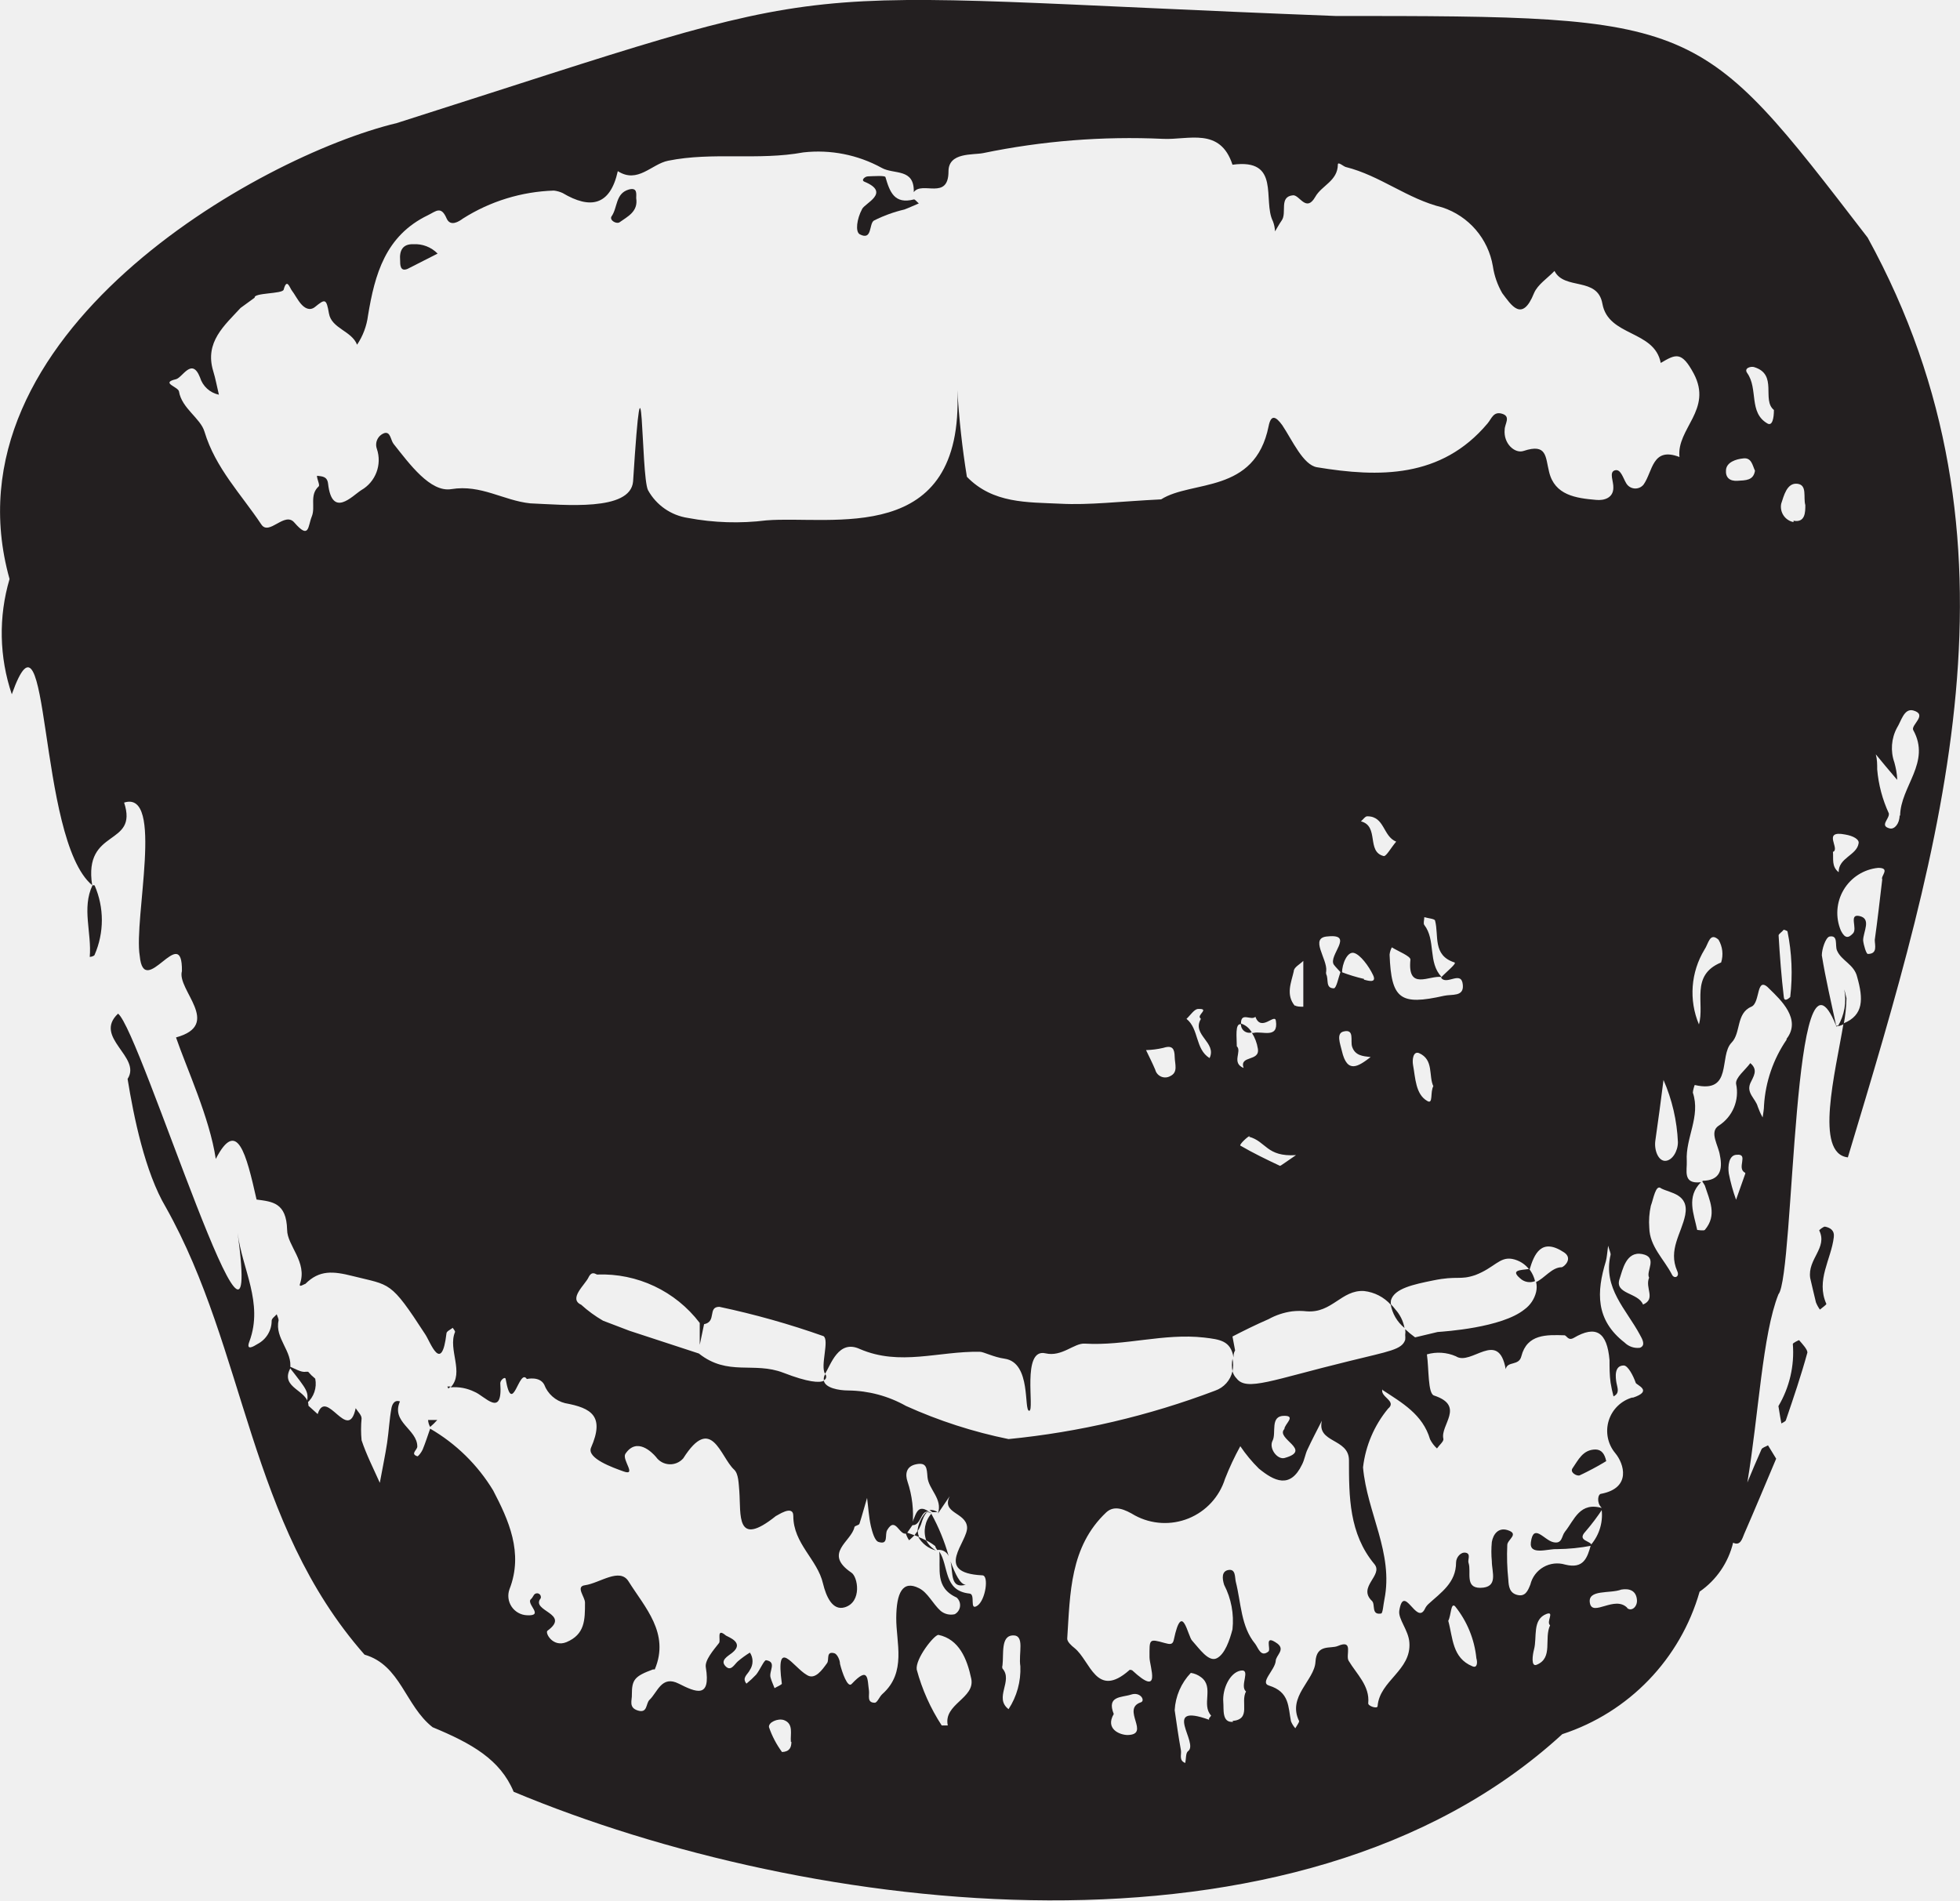
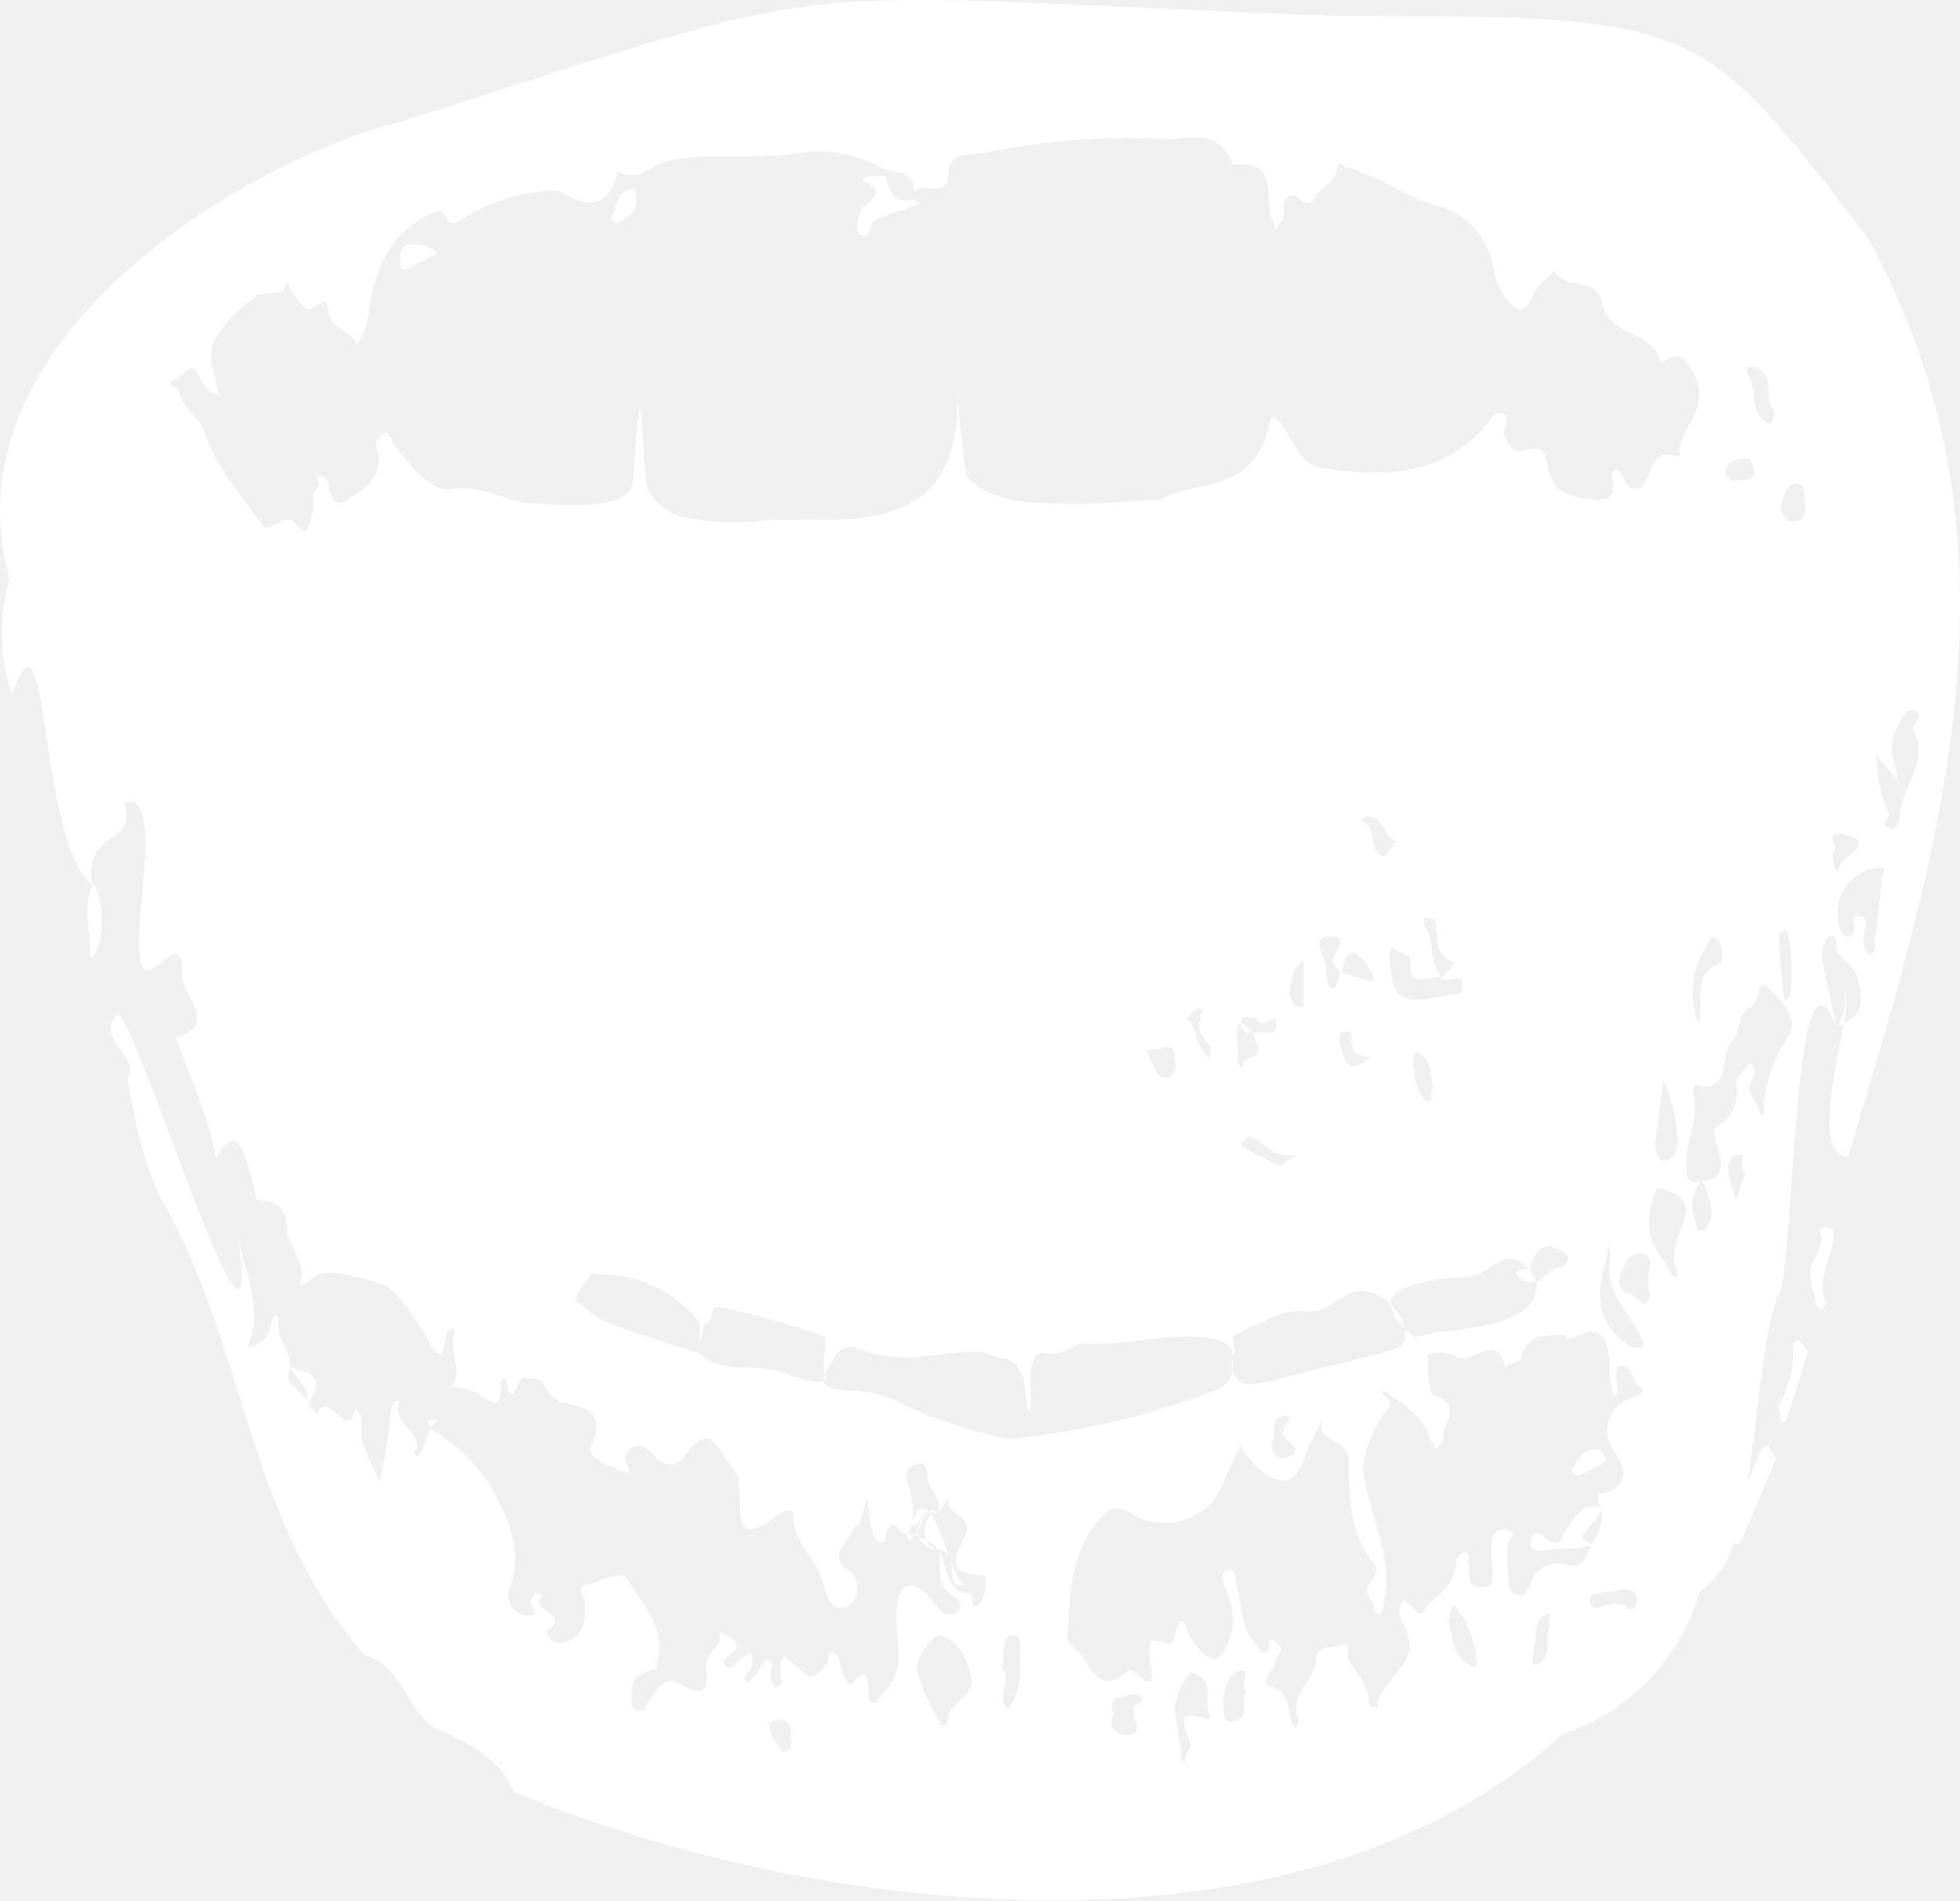
<svg xmlns="http://www.w3.org/2000/svg" viewBox="0 0 112.91 109.49">
  <defs>
-     <style>.cls-1{fill:#231f20;}</style>
+     <style>.cls-1{fill: white;}</style>
  </defs>
  <g id="Layer_2" data-name="Layer 2">
    <g id="Layer_1-2" data-name="Layer 1">
      <path class="cls-1" d="M105.8,59.16s0,0,.07-.08l-.08,0Z" />
      <path class="cls-1" d="M105.13,70.67c-.1,0-.34.2-.33.22.5,1-.68,1.64-.52,2.74.08.34.2.87.33,1.4a1.92,1.92,0,0,0,.23.42c.13-.11.39-.29.37-.33-.61-1.37.28-2.56.43-3.84C105.69,70.89,105.44,70.73,105.13,70.67Z" />
      <path class="cls-1" d="M103.28,77.43a6.07,6.07,0,0,1-.83,3.58c.08.48.12.75.17,1,.09-.06.24-.11.26-.19.44-1.29.88-2.58,1.24-3.9,0-.18-.29-.49-.48-.71C103.62,77.21,103.28,77.37,103.28,77.43Z" />
      <path class="cls-1" d="M107.59,13.69C97.82,1,98,.92,76.93.92,43.13-.38,50.24-1.63,22.86,7.09,14.89,9-3.38,19.3.55,33.36A11,11,0,0,0,.68,40c2.23-6.28,1.44,8.33,4.63,11-.52-3.33,2.68-2.2,1.84-4.76,2.33-.74.54,6.71.9,8.83.24,2.59,2.47-2,2.43.88-.31,1.07,2.36,3.08-.34,3.82.59,1.73,1.94,4.63,2.29,7,1.23-2.38,1.75-.32,2.35,2.34.9.12,1.72.17,1.76,1.74,0,.92,1.18,1.85.74,3.12-.08.24.25,0,.31,0,.81-.81,1.59-.74,2.74-.45,2.17.55,2.14.23,4.17,3.36.3.45.94,2.31,1.22-.06,0-.12.24-.22.36-.32.05.08.16.2.13.25-.42,1,.56,2.33-.25,3.18a2.59,2.59,0,0,1,1.38.26c.58.23,1.63,1.55,1.48-.5,0-.18.28-.41.31-.24.39,2.24.77-.68,1.22,0,0,0,.73-.18,1,.32a1.73,1.73,0,0,0,1.2,1.07c1.53.28,2.29.75,1.5,2.56-.27.62,1.28,1.16,1.86,1.37.8.29-.08-.65.11-1,.66-1,1.55-.09,1.77.17a1,1,0,0,0,1.57.08c1.63-2.57,2.13-.09,2.93.65.26.24.26.81.3,1.24.1,1.36-.22,3.3,2.11,1.43.05,0,1-.69,1,0,0,1.6,1.39,2.5,1.71,3.89.18.75.55,1.59,1.26,1.37,1-.31.75-1.77.37-2-1.63-1.11,0-1.78.18-2.61,0-.09.26-.11.29-.2.16-.49.29-1,.44-1.49.07.54.1,1.1.22,1.63.08.33.22.85.45.91.59.18.33-.43.49-.69.49-.83.7.38,1.13.19l.33-.48h0a6.08,6.08,0,0,0-.29-2.5c-.14-.41-.1-.88.5-1s.61.21.65.74c.06.71.89,1.25.6,2.1l.68-1c-.49,1,.92.92,1,1.77s-2,2.65.88,2.79c.39,0,.19,1.43-.29,1.75s-.08-.67-.45-.7c-1.52-.16-1.18-1.6-1.74-2.42h0v0h0c.09,1-.28,2.07,1,2.65A.59.59,0,0,1,55,93a.94.94,0,0,1-.81-.19c-.45-.4-.74-1.06-1.25-1.31-.95-.48-1.3.28-1.31,1.71s.61,3.14-.8,4.39c-.17.15-.29.5-.44.5-.46,0-.3-.41-.33-.68-.1-.69,0-1.46-1-.4-.23.25-.55-.67-.67-1.16,0-.22-.16-.56-.32-.61-.5-.14-.29.36-.42.56-.28.39-.7,1-1.17.69-.78-.44-1.82-2.28-1.44.5,0,.06-.27.17-.42.26-.08-.21-.17-.4-.23-.61-.11-.36.38-.9-.26-1-.12,0-.35.56-.57.83A5.48,5.48,0,0,1,43,97c-.28-.35.08-.53.2-.79a.9.9,0,0,0,0-1,5.68,5.68,0,0,0-.7.51c-.21.19-.4.6-.71.27s.12-.56.38-.76c.75-.59-.21-.91-.35-1-.58-.49-.28.28-.4.43-.33.42-.83,1-.76,1.4.3,1.82-.57,1.44-1.56.94s-1.22.5-1.69.94c-.21.21-.1.78-.66.61s-.33-.6-.35-.93c0-.85.16-1.05,1.22-1.44,0,0,.09,0,.1,0,.88-2.09-.58-3.58-1.51-5.07-.51-.82-1.66.1-2.51.22-.56.07,0,.67,0,1,0,1,0,1.83-1.07,2.28-.79.32-1.25-.55-1.09-.66,1.37-1-1-1.12-.39-1.87a.22.22,0,0,0-.33-.25c-.09.06-.13.21-.22.29-.35.26.81,1-.25.94a1.12,1.12,0,0,1-1-1.5c.82-2.1-.06-4-.94-5.69a10.24,10.24,0,0,0-3.63-3.56c-.14.4-.27.81-.43,1.2-.07.16-.26.41-.31.39-.42-.14,0-.36,0-.56,0-1-1.53-1.4-1-2.6-.36-.12-.46.24-.49.39-.12.66-.15,1.33-.25,2s-.28,1.53-.42,2.3c-.36-.81-.77-1.61-1.05-2.45a6.55,6.55,0,0,1,0-1.26c0-.2-.22-.39-.34-.59-.43,2.06-1.69-1.23-2.19.34l-.53-.48h0c0-.91-1.64-1-1.06-2.13.17-1-.9-1.75-.66-2.79,0-.1-.07-.23-.11-.35-.1.12-.29.24-.29.37a1.51,1.51,0,0,1-.81,1.34c-.24.15-.69.42-.47-.15.82-2.22-.43-4.18-.68-6.25C15.27,82.7,8.09,59.36,6.8,58.4c-1.45,1.37,1.38,2.49.55,3.76.35,2.16,1,5.37,2.2,7.39C14.2,77.82,14.3,87.72,21,95.33c2.08.6,2.34,2.94,3.92,4.18,2.27.94,3.9,1.87,4.67,3.72C46.52,110.31,74.7,113.94,90,99.91a12.15,12.15,0,0,0,7.91-8.21,4.79,4.79,0,0,0,1.93-2.82c.43.21.53-.26.64-.51.62-1.42,1.21-2.84,1.84-4.33l-.47-.77c-.13.08-.34.13-.38.24-.28.63-.55,1.27-.81,1.9.65-3.9.87-8.53,1.79-10.84.94-1.1.79-21.8,3.33-15.46h0c-.29-1.36-.61-2.71-.83-4.07,0-.35.21-1,.43-1.08.53-.11.32.49.44.79.25.61,1,.8,1.17,1.55.35,1.24.38,2.19-.79,2.66-.47,2.84-1.69,7.5.25,7.72C111.93,48.5,117.17,31.14,107.59,13.69Zm-62,86.66c0,.32-.1.57-.54.59a5.3,5.3,0,0,1-.75-1.43c-.05-.28.51-.53.86-.41C45.73,99.31,45.52,99.9,45.56,100.35Zm9-.94c-.12,0-.32,0-.34,0a11.23,11.23,0,0,1-1.44-3.22c-.09-.62,1-2,1.25-2,1.19.25,1.65,1.38,1.89,2.52S54.33,98.17,54.6,99.41Zm48.16-45.85a.81.81,0,0,1,.22.09,12,12,0,0,1,.16,3.79c-.14.14-.35.27-.37,0-.14-1.18-.23-2.36-.3-3.55C102.46,53.81,102.67,53.68,102.76,53.56Zm-1.7-32.41c1.39.42.42,1.89,1.14,2.47,0,.47-.09.94-.37.78-1.1-.63-.52-2-1.17-2.91C100.45,21.21,100.85,21.09,101.06,21.15Zm-.63,5.26c.48-.06.53.39.68.71-.09.57-.54.55-1,.58s-.71-.19-.67-.63S100,26.45,100.43,26.41ZM99,54.14a1.62,1.62,0,0,1,.15,1.31c-1.8.74-.93,2.37-1.28,3.57v0h0v0a4.76,4.76,0,0,1,.32-4.31C98.42,54.38,98.49,53.68,99,54.14ZM30.55,29C29,28.84,27.72,27.9,26,28.18c-1.21.2-2.41-1.45-3.33-2.61-.17-.22-.17-.71-.52-.62a.71.71,0,0,0-.44.91,2,2,0,0,1-.9,2.38c-.53.34-1.68,1.63-1.91-.37-.05-.44-.35-.42-.64-.46,0,.21.18.53.1.61-.55.5-.17,1.18-.4,1.74s-.13,1.35-1,.35c-.56-.67-1.46.79-1.91.1-1.15-1.73-2.64-3.24-3.27-5.34-.23-.78-1.31-1.34-1.47-2.32-.05-.27-1.08-.49-.18-.7.38-.08.92-1.29,1.39-.11a1.45,1.45,0,0,0,1.09,1c-.11-.45-.19-.92-.33-1.37-.5-1.66.65-2.62,1.58-3.63l.81-.59c-.06-.29,1.6-.21,1.67-.46.19-.71.35-.1.48.06s.32.53.52.76.49.42.8.18c.59-.48.66-.5.81.37s1.31,1,1.62,1.8a3.9,3.9,0,0,0,.63-1.68c.39-2.37,1-4.6,3.45-5.78.47-.23.76-.56,1.08.19.22.49.71.17.94,0a10.39,10.39,0,0,1,5.24-1.61,1.69,1.69,0,0,1,.5.14c1.6.95,2.74.73,3.18-1.26,1.15.74,1.94-.41,2.9-.6,2.57-.52,5.18,0,7.79-.48a7.6,7.6,0,0,1,4.51.89c.71.4,1.89,0,1.85,1.4.48-.66,2,.5,2-1.2,0-1.11,1.42-.93,2-1.05A41.69,41.69,0,0,1,67,8c1.47.07,3.29-.69,4,1.49,2.81-.38,1.72,2.05,2.33,3.26a1.81,1.81,0,0,1,.12.58c.13-.21.24-.42.38-.62.33-.45-.18-1.39.67-1.46.38,0,.75,1,1.27.09.37-.66,1.29-.91,1.3-1.86,0-.19.33.11.45.14,2,.5,3.55,1.84,5.57,2.33A4.32,4.32,0,0,1,86,15.34a4.39,4.39,0,0,0,.54,1.55c.51.67,1.14,1.72,1.83,0,.21-.5.78-.86,1.18-1.28.57,1.13,2.48.31,2.76,1.89.34,1.9,3,1.51,3.36,3.41.87-.51,1.2-.69,1.9.61,1.11,2.09-1,3.17-.82,4.81-1.58-.61-1.53.83-2.07,1.59a.61.61,0,0,1-1-.08c-.19-.32-.32-.85-.66-.74s-.06.64-.08,1c0,.58-.52.75-1,.7-1.16-.1-2.38-.27-2.7-1.61-.22-.87-.11-1.66-1.47-1.21-.5.17-1.17-.42-1.09-1.23,0-.33.37-.75-.14-.91s-.61.28-.85.56c-2.66,3.16-6.25,3.11-9.82,2.52-.8-.13-1.42-1.55-2-2.42-.37-.51-.65-.65-.79.06-.79,3.92-4.43,3.09-6.19,4.21-2.42.12-4.13.34-5.82.25-1.88-.09-3.87,0-5.37-1.55a49.11,49.11,0,0,1-.55-5c.39,9.08-7.26,7.21-11,7.51a14.64,14.64,0,0,1-4.52-.14,3.16,3.16,0,0,1-2.3-1.6c-.42-.84-.26-9.89-.86-.5C36.32,29.48,32.51,29.08,30.55,29ZM96.66,65.8c0,.53-.33,1.07-.73,1.08s-.65-.62-.57-1.17c.17-1.16.32-2.32.47-3.49,0,0,0,0,0,0A10.05,10.05,0,0,1,96.66,65.8ZM94.47,76.9c.14.25.35.62,0,.75a1.06,1.06,0,0,1-.88-.3c-1.69-1.31-1.62-2.92-1.08-4.69.06-.23.07-.46.13-.89.09.32.16.44.14.53C92.33,74.21,93.69,75.44,94.47,76.9ZM80.05,55a1.13,1.13,0,0,1,.13-.42c.37.23,1.09.51,1.07.71-.18,1.82,1.1.88,1.8,1,0,0,0,0,0,0l0,0,0,0h0c-.81-.84-.32-2.12-1-3-.07-.09,0-.29,0-.45.22.07.6.09.62.2.23.86-.16,2,1.12,2.41.15.05-.48.55-.76.85a.1.1,0,0,1,0,.05h0c.33.42,1.17-.47,1.24.4.06.69-.63.52-1.08.62C80.66,57.94,80.15,57.57,80.05,55Zm2.53,7.56c-.21.34,0,1.09-.36.87-.68-.39-.68-1.33-.82-2.08-.05-.28,0-.8.34-.68C82.62,61.05,82.28,62,82.58,62.6Zm-4-6.16a9.9,9.9,0,0,1-1.31-.4v0l-.05,0h0c-.12.33-.23.93-.38.94-.5,0-.29-.52-.44-.81a.36.36,0,0,1,0-.18c.08-.71-1-1.94.09-2,1.57-.16,0,1.11.35,1.63.13.17.28.31.42.47h.05c0-.53.31-1.24.68-1.15s.87.77,1.11,1.28S78.74,56.48,78.57,56.44Zm.38,4.5c-.7.53-1.35,1-1.66-.36-.1-.42-.33-1,.09-1.11.66-.17.39.53.5.87.17.52.62.55,1.06.6ZM78.4,47.32c.12-.1.25-.3.37-.29,1,0,.89,1.15,1.66,1.46-.3.35-.58.87-.72.83C78.7,49.07,79.47,47.6,78.4,47.32Zm-7.15,13c0-.55-.12-1.38.24-1.31h0s0,0,0-.06c0-.66.59-.13.83-.37.33.9,1.12-.22,1.18.23.16,1.06-.8.57-1.29.7h-.09a2.37,2.37,0,0,1,.34.9c.14.77-1.08.37-.82,1.12C70.92,61.23,71.56,60.57,71.25,60.28Zm.7,5.17c1,.27,1,1.17,2.71,1.06-.56.38-.9.63-.92.62-.79-.37-1.57-.75-2.29-1.17C71.39,65.93,71.91,65.44,72,65.45Zm2.65-7.53c-.55-.65-.21-1.37-.07-2,0-.23.35-.4.55-.6v-.09l0,.05,0,0c0,.33,0,.65,0,1V58C74.9,58,74.68,58,74.6,57.92Zm-5.43.76c-.52.91.94,1.34.51,2.24-.84-.52-.6-1.68-1.33-2.26.22-.2.45-.57.67-.57C69.74,58.1,68.88,58.5,69.17,58.68ZM67.41,62a.59.59,0,0,1-.86-.37c-.16-.38-.35-.75-.53-1.13h0a4.92,4.92,0,0,0,1-.13c.53-.17.64.07.65.51S67.88,61.78,67.41,62ZM58.78,96a4.2,4.2,0,0,1-.68,2.47c-.86-.66.28-1.63-.35-2.34a.27.27,0,0,1,0-.18c.08-.65-.11-1.71.6-1.73S58.66,95.26,58.78,96ZM58.1,82.91A27.78,27.78,0,0,1,52.19,81a6.93,6.93,0,0,0-3.32-.89c-.56,0-1.33-.15-1.41-.56-.25.13-.91.09-2.33-.46-1.71-.66-3.19.22-4.87-1.11l-4-1.31-1.52-.58a7.33,7.33,0,0,1-1.26-.92c-.75-.34.22-1.15.42-1.57s.43-.17.5-.17a7.08,7.08,0,0,1,5.91,2.79l0,1.26.25-1.19c.74-.14.19-1,.88-1a47.38,47.38,0,0,1,6,1.69c.35.23-.2,1.72.09,2.17h0c.33-.52.77-2,2-1.43,2.32,1,4.52.12,6.91.16.23,0,.79.31,1.44.4,1.55.23,1.08,3,1.41,3s-.46-3.64.94-3.31c.94.22,1.65-.6,2.26-.56,2.32.14,4.55-.61,6.87-.35.92.11,1.54.18,1.7,1.15v0c0-.13,0-.26.09-.41L71,77c.64-.33,1.3-.66,2.08-1a3.88,3.88,0,0,1,1.36-.45,3.74,3.74,0,0,1,.84,0c1.46.11,2-1.25,3.3-1.17a2.44,2.44,0,0,1,1.55.8.8.8,0,0,1,0-.27c.2-.68,1.3-.91,2.43-1.14,1.41-.29,1.52,0,2.43-.31,1.1-.42,1.39-1.06,2.12-.93a1.61,1.61,0,0,1,1,.63c.27-.91.68-1.88,2-1,.51.35,0,.83-.15.85-.56,0-1,.65-1.47.85a1.24,1.24,0,0,1,0,.58,1.74,1.74,0,0,1-.67,1c-1.31,1.06-4.61,1.27-5,1.3l-1.3.31a5.49,5.49,0,0,1-.57-.47,1.16,1.16,0,0,1,0,.33,1.43,1.43,0,0,1,0,.28c-.19.57-.89.65-3.24,1.23-4.43,1.08-5.89,1.75-6.47,1A.91.91,0,0,1,71,79a1.54,1.54,0,0,1-1,1.12A46.42,46.42,0,0,1,58.1,82.91ZM74,84c-.42.11-.92-.56-.69-1s-.17-1.44.68-1.43c.69,0,0,.49,0,.76C73.45,82.89,75.65,83.54,74,84ZM65.71,98.08c-1.13.39.6,1.85-.75,1.88-.44,0-1.31-.34-.8-1.21-.42-1.06.45-.94,1-1.12S66,98,65.71,98.08Zm3.94,1c-2.78-1-.56,1.36-1.21,1.81-.14.1-.11.45-.16.68-.38-.14-.21-.48-.25-.73-.14-.77-.25-1.55-.36-2.31a3.38,3.38,0,0,1,.93-2.15,1.29,1.29,0,0,1,.59.25c.77.57,0,1.58.58,2.21C69.79,98.81,69.66,99,69.65,99Zm1.39.12c-.67.07-.53-.74-.57-1.14-.06-.76.38-1.7,1-1.81s-.08.89.31,1.2C71.44,98.07,72.1,99.05,71,99.15ZM84.82,96c-1.17-.48-1.12-1.65-1.39-2.62.17-.31.14-1.07.39-.84a5.68,5.68,0,0,1,1.23,3C85.12,95.76,85.11,96.13,84.82,96Zm4.48-2.37c-.37.78.19,1.88-.77,2.28-.35.15-.24-.58-.16-.88.19-.71-.12-1.73.73-2.05C89.57,92.82,89.05,93.45,89.3,93.64Zm4.44-1c-.72-.73-2,.54-2.15-.27s1.16-.53,1.81-.78c.48-.08.86.07.9.6C94.33,92.56,94,92.86,93.74,92.65Zm.31-12.12a2,2,0,0,0-1,3.21c.51.61.94,2-.8,2.34-.21,0-.28.52,0,.79h0A2.64,2.64,0,0,1,91.65,89c-.21.75-.42,1.41-1.49,1.14a1.59,1.59,0,0,0-2,1.15c-.15.38-.3.71-.75.6s-.5-.49-.52-.88a13.14,13.14,0,0,1-.06-2c0-.31.73-.64,0-.86-.51-.15-.81.23-.89.69a5.88,5.88,0,0,0,0,1.11c0,.63.4,1.52-.67,1.53-.9,0-.5-.92-.67-1.43-.07-.17.15-.52-.15-.59s-.57.27-.57.56c0,1.17-.87,1.73-1.6,2.4a.9.9,0,0,0-.21.3c-.48.9-1.2-1.52-1.46.07-.08.49.53,1.12.58,1.84.12,1.61-1.71,2.19-1.83,3.66,0,.19-.56,0-.54-.16.1-1-.67-1.68-1.13-2.45-.19-.31.31-1.25-.62-.85-.42.18-1.23-.14-1.29.92s-1.64,2-.94,3.41c0,.08-.14.27-.22.41a1.33,1.33,0,0,1-.25-.4c-.17-.83-.07-1.69-1.27-2.06-.54-.17.34-.89.39-1.41,0-.32.56-.64.11-1-.83-.6-.36.31-.53.45-.44.35-.58-.2-.76-.44-.83-1-.81-2.36-1.12-3.58-.06-.26,0-.74-.41-.68s-.38.48-.26.86A4.52,4.52,0,0,1,71,93.87c-.16.62-.44,1.44-.91,1.67s-1-.56-1.4-1c-.27-.23-.58-2.39-1.07-.07-.06.3-.23.27-.52.19-.93-.26-.88-.23-.88.82,0,.53.73,2.36-1,.75,0,0-.15-.06-.17,0-1.9,1.67-2.23-.54-3.15-1.28-.18-.14-.43-.37-.42-.55.17-2.6.15-5.29,2.25-7.27.48-.44,1.08-.16,1.65.18a3.63,3.63,0,0,0,5.19-2.11,16,16,0,0,1,.88-1.88,8.43,8.43,0,0,0,1.07,1.29c.87.71,1.8,1.2,2.49-.24.14-.27.18-.59.31-.86.26-.56.55-1.11.83-1.66-.31,1.3,1.55,1,1.56,2.27,0,2.09,0,4.24,1.47,6,.52.64-1,1.31-.14,2.12.2.2-.06.82.52.72.1,0,.13-.52.19-.8.54-2.69-1-5-1.23-7.62a6.49,6.49,0,0,1,1.44-3.38c.54-.45-.49-.67-.32-1.14l0,0,0,0s0,0,0,.06c1.13.74,2.32,1.41,2.74,2.84a1.81,1.81,0,0,0,.4.53c.13-.19.4-.41.37-.55-.2-.8,1.28-1.9-.54-2.5-.36-.11-.29-1.54-.41-2.37a2.46,2.46,0,0,1,1.67.11c.88.58,2.45-1.59,2.87.74.1-.48.76-.17.9-.74.33-1.29,1.46-1.24,2.48-1.21.13,0,.21.34.54.15,1.28-.75,1.92-.34,2.06,1.28,0,.43,0,.86.06,1.29a7.6,7.6,0,0,0,.17.8c.38-.19.22-.49.17-.78s-.15-1,.42-1c.24,0,.55.59.69,1C94.27,79.8,95.27,80.13,94.05,80.53ZM95,73.61c-.25.6.41,1.22-.35,1.55-.27-.7-1.66-.59-1.35-1.48.17-.5.37-1.61,1.3-1.43S94.8,73.24,95,73.61ZM97.08,70c-.21,1.06-1,2-.46,3.23.16.33-.17.47-.3.21-.46-.9-1.29-1.62-1.31-2.71a4.31,4.31,0,0,1,.09-1.26c.15-.39.28-1.28.6-1C96.22,68.74,97.31,68.79,97.08,70Zm3.46-2.38-.53,1.5a10.07,10.07,0,0,1-.42-1.52c-.06-.42,0-1.06.46-1.07C100.77,66.46,100,67.32,100.54,67.57Zm2.38-7.72a7.53,7.53,0,0,0-1.3,3.78c0,.23-.05.47-.08.7a4.24,4.24,0,0,1-.28-.62c-.12-.46-.67-.78-.43-1.35.17-.38.48-.76,0-1.16-.29.4-.86.83-.82,1.19A2.28,2.28,0,0,1,99,64.86c-.55.37,0,1.13.08,1.71.17.83,0,1.44-1,1.46l0,.06L98,68a1.48,1.48,0,0,1,.21.3c.27.85.73,1.7,0,2.56-.06.06-.44,0-.44,0-.19-.93-.64-1.9.22-2.75-1.08.13-.79-.69-.82-1.23-.08-1.32.81-2.56.35-3.93,0-.12.1-.45.11-.44,2.22.52,1.37-1.67,2.12-2.44.55-.56.25-1.69,1.14-2.07.55-.23.24-1.9,1.07-1C102.55,57.58,103.8,58.72,102.92,59.85Zm.4-29.82a.9.9,0,0,1-.71-1.06c.15-.44.32-1.21.92-1.15s.34.78.47,1.23C104,29.5,104,30.13,103.32,30Zm2.27,19c.45-.16-.66-1.27.71-1,.47.08.81.28.77.5-.1.7-1.16.83-1.15,1.67C105.5,49.92,105.63,49.48,105.59,49.07Zm2.84,1.59c-.14,1.19-.27,2.34-.43,3.48,0,.3.18.81-.4.81-.09,0-.24-.5-.27-.78,0-.5.51-1.27-.24-1.41-.59-.11-.08.72-.34,1s-.46.32-.7-.15A2.61,2.61,0,0,1,108.2,50C108.93,50,108.32,50.49,108.43,50.66Zm1-3.69c0,.47-.29.81-.56.75-.63-.15,0-.56-.06-.87a7.58,7.58,0,0,1-.67-2.53c0-.29,0-.58-.08-.87l.57.69.66.78c0-.35-.08-.7-.16-1a2.48,2.48,0,0,1,.15-2c.24-.37.4-1.13.93-1,.86.24-.12.82,0,1.12C111.26,43.93,109.48,45.3,109.46,47Z" />
      <path class="cls-1" d="M5.35,50.92l0,0h0Z" />
      <path class="cls-1" d="M5.17,55.13c.1,0,.27-.06.28-.12a5,5,0,0,0,0-4S5.38,51,5.33,51C4.7,52.32,5.29,53.74,5.17,55.13Z" />
      <polygon class="cls-1" points="54.03 89.3 54.03 89.3 54.03 89.3 54.03 89.3" />
      <path class="cls-1" d="M25.83,80l.13-.12-.19,0Z" />
      <path class="cls-1" d="M25.19,81.81l-.31,0a2,2,0,0,1-.22,0,.92.92,0,0,0,.12.4A3.89,3.89,0,0,0,25.19,81.81Z" />
      <path class="cls-1" d="M55.64,91.3c-.32,0-.61-.61-.88-1.34C54.91,90.63,54.73,91.56,55.64,91.3Z" />
      <path class="cls-1" d="M54,89.33h0v0Z" />
      <path class="cls-1" d="M54.65,89.65a11.54,11.54,0,0,0-1-2.44,1.55,1.55,0,0,0-.29,1.54,2.85,2.85,0,0,1,.52.33c0,.07.07.15.11.22h0a0,0,0,0,1,0,0A.62.62,0,0,1,54.65,89.65Z" />
      <path class="cls-1" d="M54,89.37a.06.06,0,0,1,0,0s0,0-.06,0Z" />
      <path class="cls-1" d="M106.24,57a3,3,0,0,1-.37,2.13,1.7,1.7,0,0,0,.34-.12,8.72,8.72,0,0,0,.16-1.5C106.31,57.26,106.27,57.09,106.24,57Z" />
      <path class="cls-1" d="M105.76,59.12l0,0s0,0,0,0Z" />
      <path class="cls-1" d="M90.15,88.25c-.2.25-.14.72-.67.6s-1.14-1.12-1.29,0c-.11.79,1,.37,1.5.4a11,11,0,0,0,2-.2c0-.3-.89-.25-.35-.82a12.64,12.64,0,0,0,1-1.33h0C91,86.48,90.7,87.57,90.15,88.25Z" />
      <path class="cls-1" d="M49.53,13.5c.73.38.52-.6.81-.79a7.85,7.85,0,0,1,1.76-.64c.27-.1.54-.23.83-.35-.12-.1-.22-.24-.28-.23-1.13.29-1.39-.43-1.64-1.28,0-.11-.66-.06-1-.05-.18,0-.43.22-.21.31,1.54.64,0,1.24-.14,1.58C49.36,12.61,49.26,13.35,49.53,13.5Z" />
      <path class="cls-1" d="M47.54,79.17a.49.49,0,0,0-.08.35A.22.22,0,0,0,47.54,79.17Z" />
      <path class="cls-1" d="M53.55,87l.16.12H54A.6.6,0,0,0,53.55,87Z" />
      <path class="cls-1" d="M18.16,79.43a3.11,3.11,0,0,1-.41-.4.89.89,0,0,1-.13,0c-.28.06-.64-.2-1-.32,1.15,1.46,1.15,1.46,1.06,2.13h0A1.48,1.48,0,0,0,18.16,79.43Z" />
      <path class="cls-1" d="M52.87,88.19l-.19.26.27.1A.9.9,0,0,1,52.87,88.19Z" />
      <path class="cls-1" d="M53.92,89.33h0l0,0H54Z" />
      <path class="cls-1" d="M52.68,88.45l-.52-.18a1.46,1.46,0,0,0,.21.47C52.48,88.65,52.58,88.55,52.68,88.45Z" />
      <path class="cls-1" d="M54,89.38h0Z" />
      <path class="cls-1" d="M53.69,87.21l0,0a.38.38,0,0,0-.37-.06,1.84,1.84,0,0,0-.47,1.09,2.4,2.4,0,0,0,.2-.39C53.28,87.07,53.48,87,53.69,87.21Z" />
      <path class="cls-1" d="M53.92,89.33s0,0,0,0a1.56,1.56,0,0,1-.57-.58,3,3,0,0,0-.45-.2A1.66,1.66,0,0,0,53.92,89.33Z" />
      <path class="cls-1" d="M53.34,87.1s0,0,0,0a.55.55,0,0,1,.18,0c-.78-.57-.76.4-1.06.75h0C53,88,53,87.23,53.34,87.1Z" />
      <path class="cls-1" d="M23.05,15c0,.25,0,.67.43.49l1.73-.88a1.81,1.81,0,0,0-1.4-.54C23.21,14.05,23,14.42,23.05,15Z" />
      <path class="cls-1" d="M77.21,56l.05,0s0,0-.05,0Z" />
      <path class="cls-1" d="M35.7,12.8c.46-.33,1.07-.61.95-1.38,0-.25.08-.64-.43-.5-.78.23-.63,1.05-1,1.56C35.11,12.7,35.52,12.93,35.7,12.8Z" />
      <path class="cls-1" d="M91.92,83.51c-.74,0-1,.61-1.33,1.08-.17.24.24.47.41.41a16.13,16.13,0,0,0,1.53-.82C92.44,83.76,92.26,83.52,91.92,83.51Z" />
      <path class="cls-1" d="M72.11,59.48a1.1,1.1,0,0,0-.62-.51A.48.48,0,0,0,72.11,59.48Z" />
      <path class="cls-1" d="M71,79a1.71,1.71,0,0,0,0-.72A2,2,0,0,0,71,79Z" />
      <path class="cls-1" d="M87.57,73.65a.81.81,0,0,0,.86.16,1.88,1.88,0,0,0-.27-.61l-.07-.09v0C87.59,73.18,87,73.16,87.57,73.65Z" />
      <path class="cls-1" d="M80.91,76.51a2.18,2.18,0,0,0-.52-1.06,2.83,2.83,0,0,0-.28-.32A2.26,2.26,0,0,0,80.91,76.51Z" />
    </g>
  </g>
</svg>
